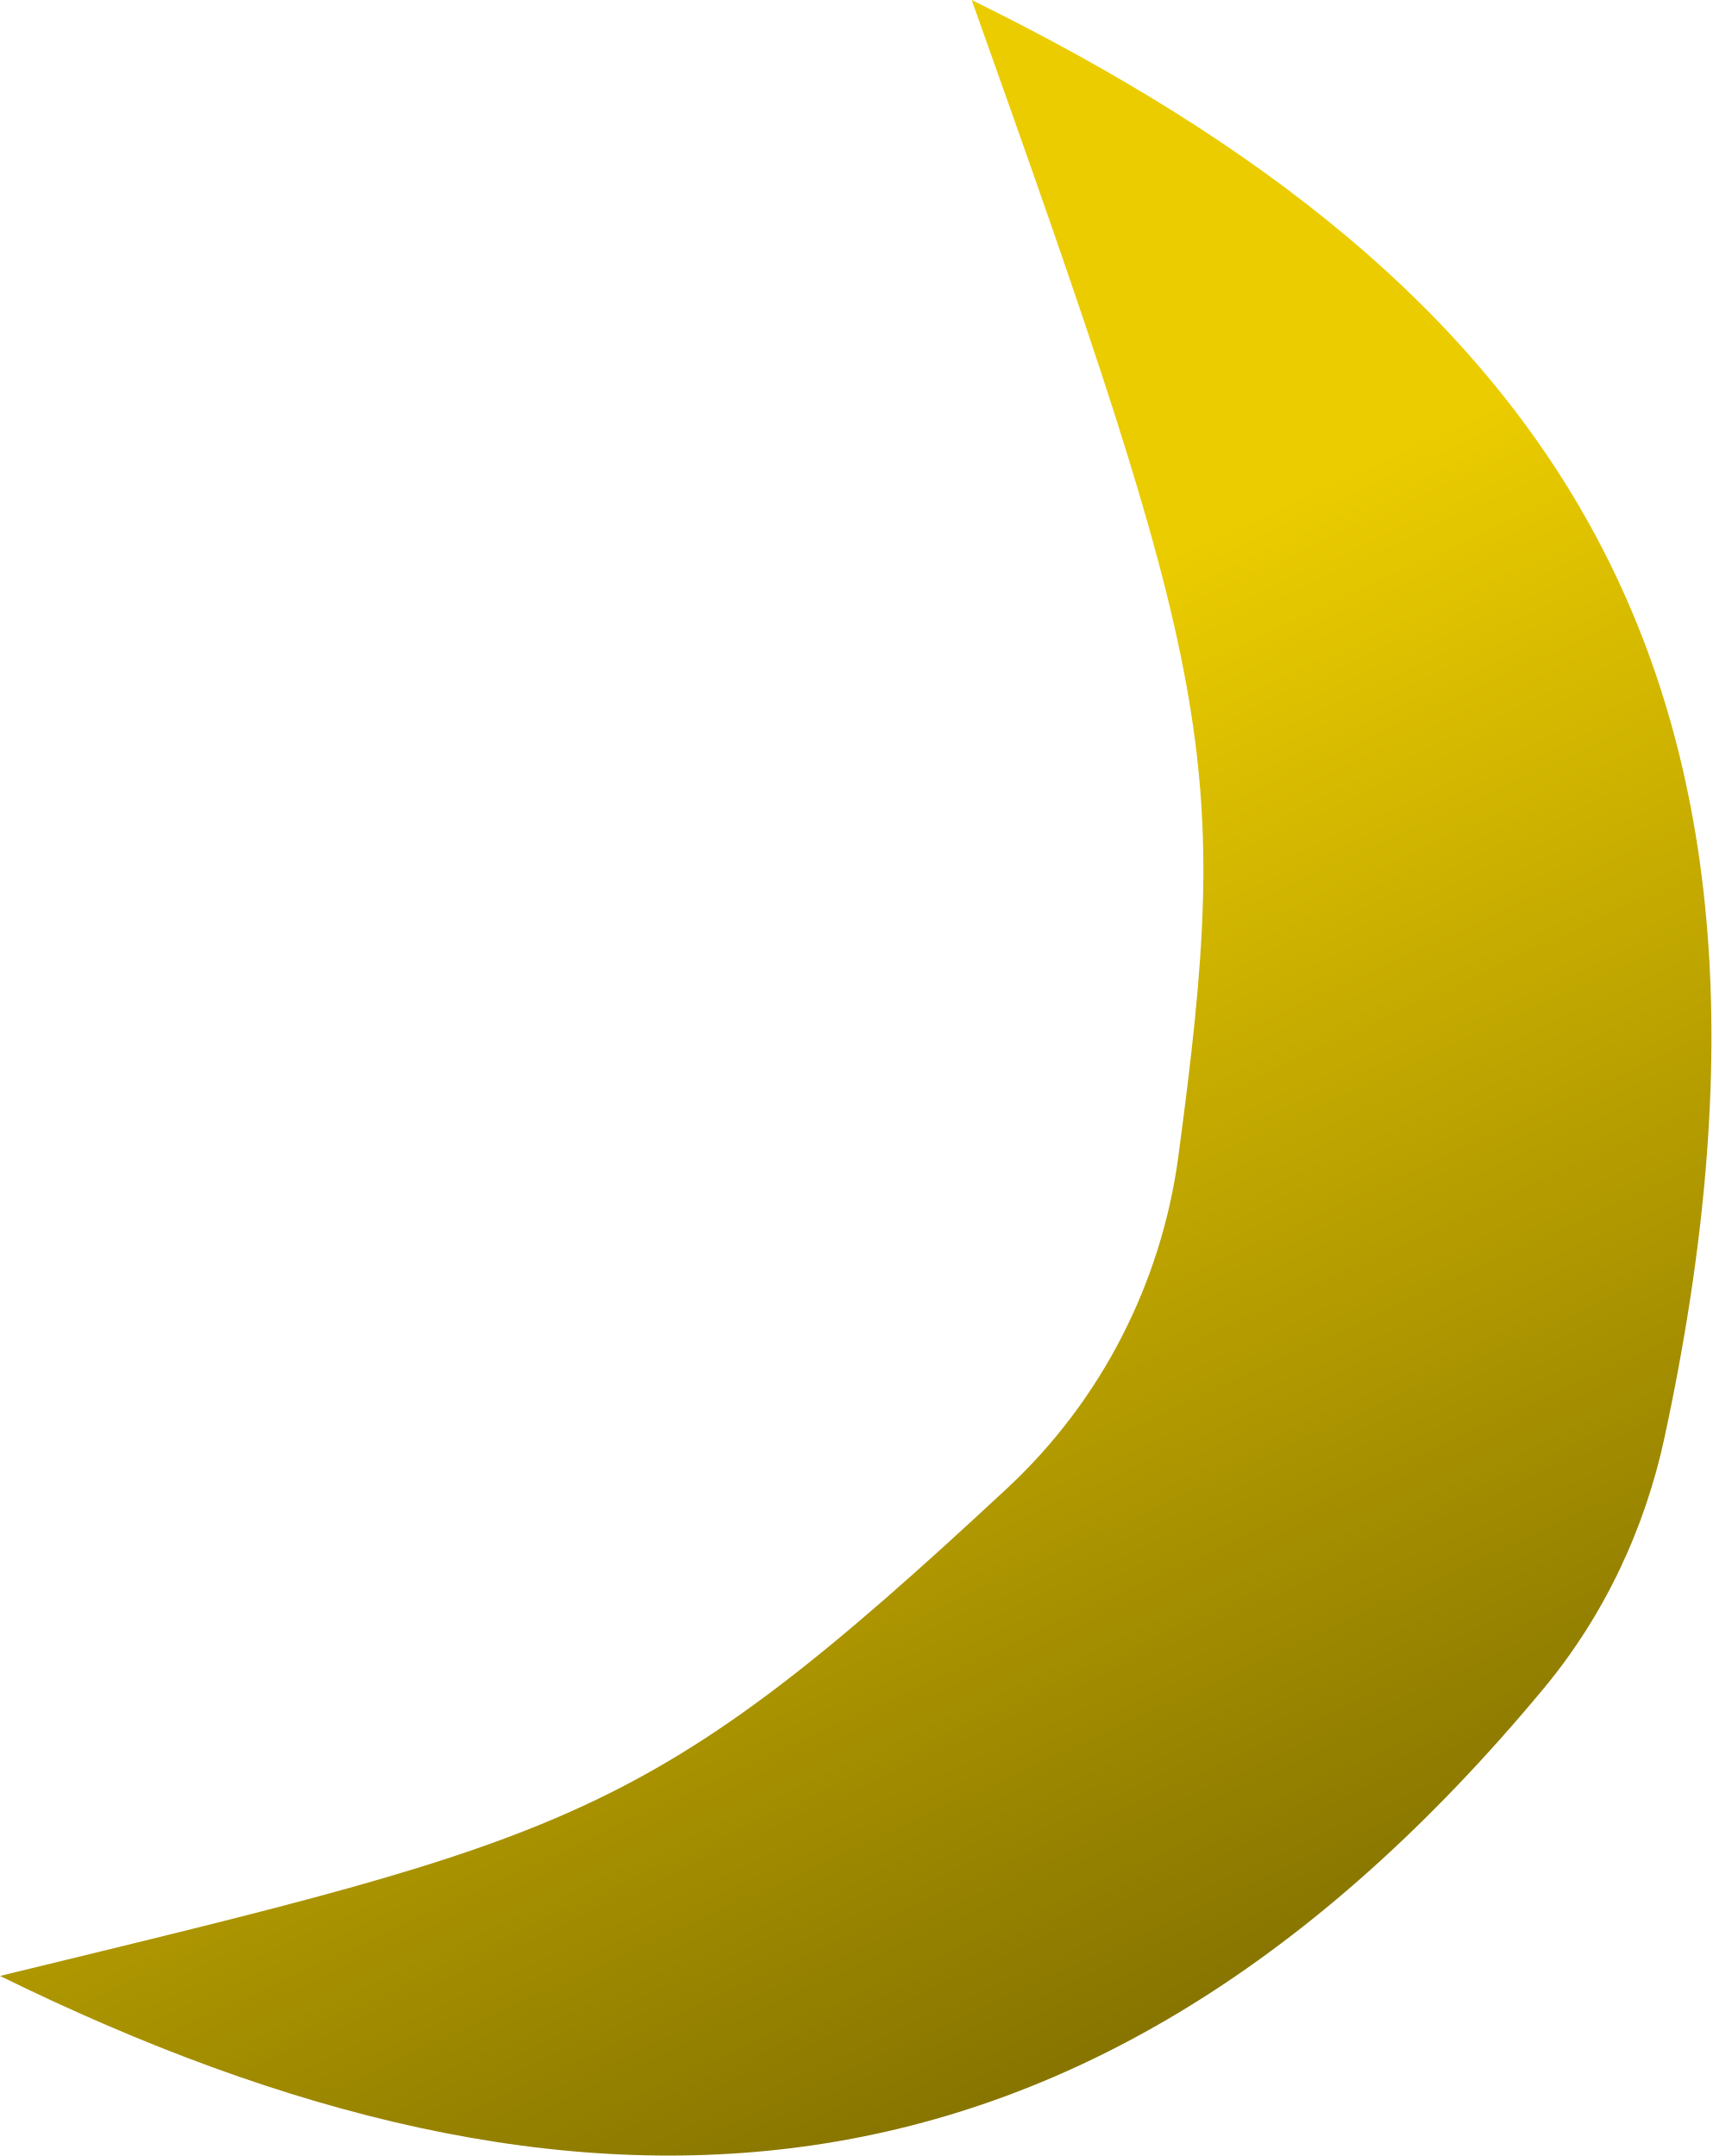
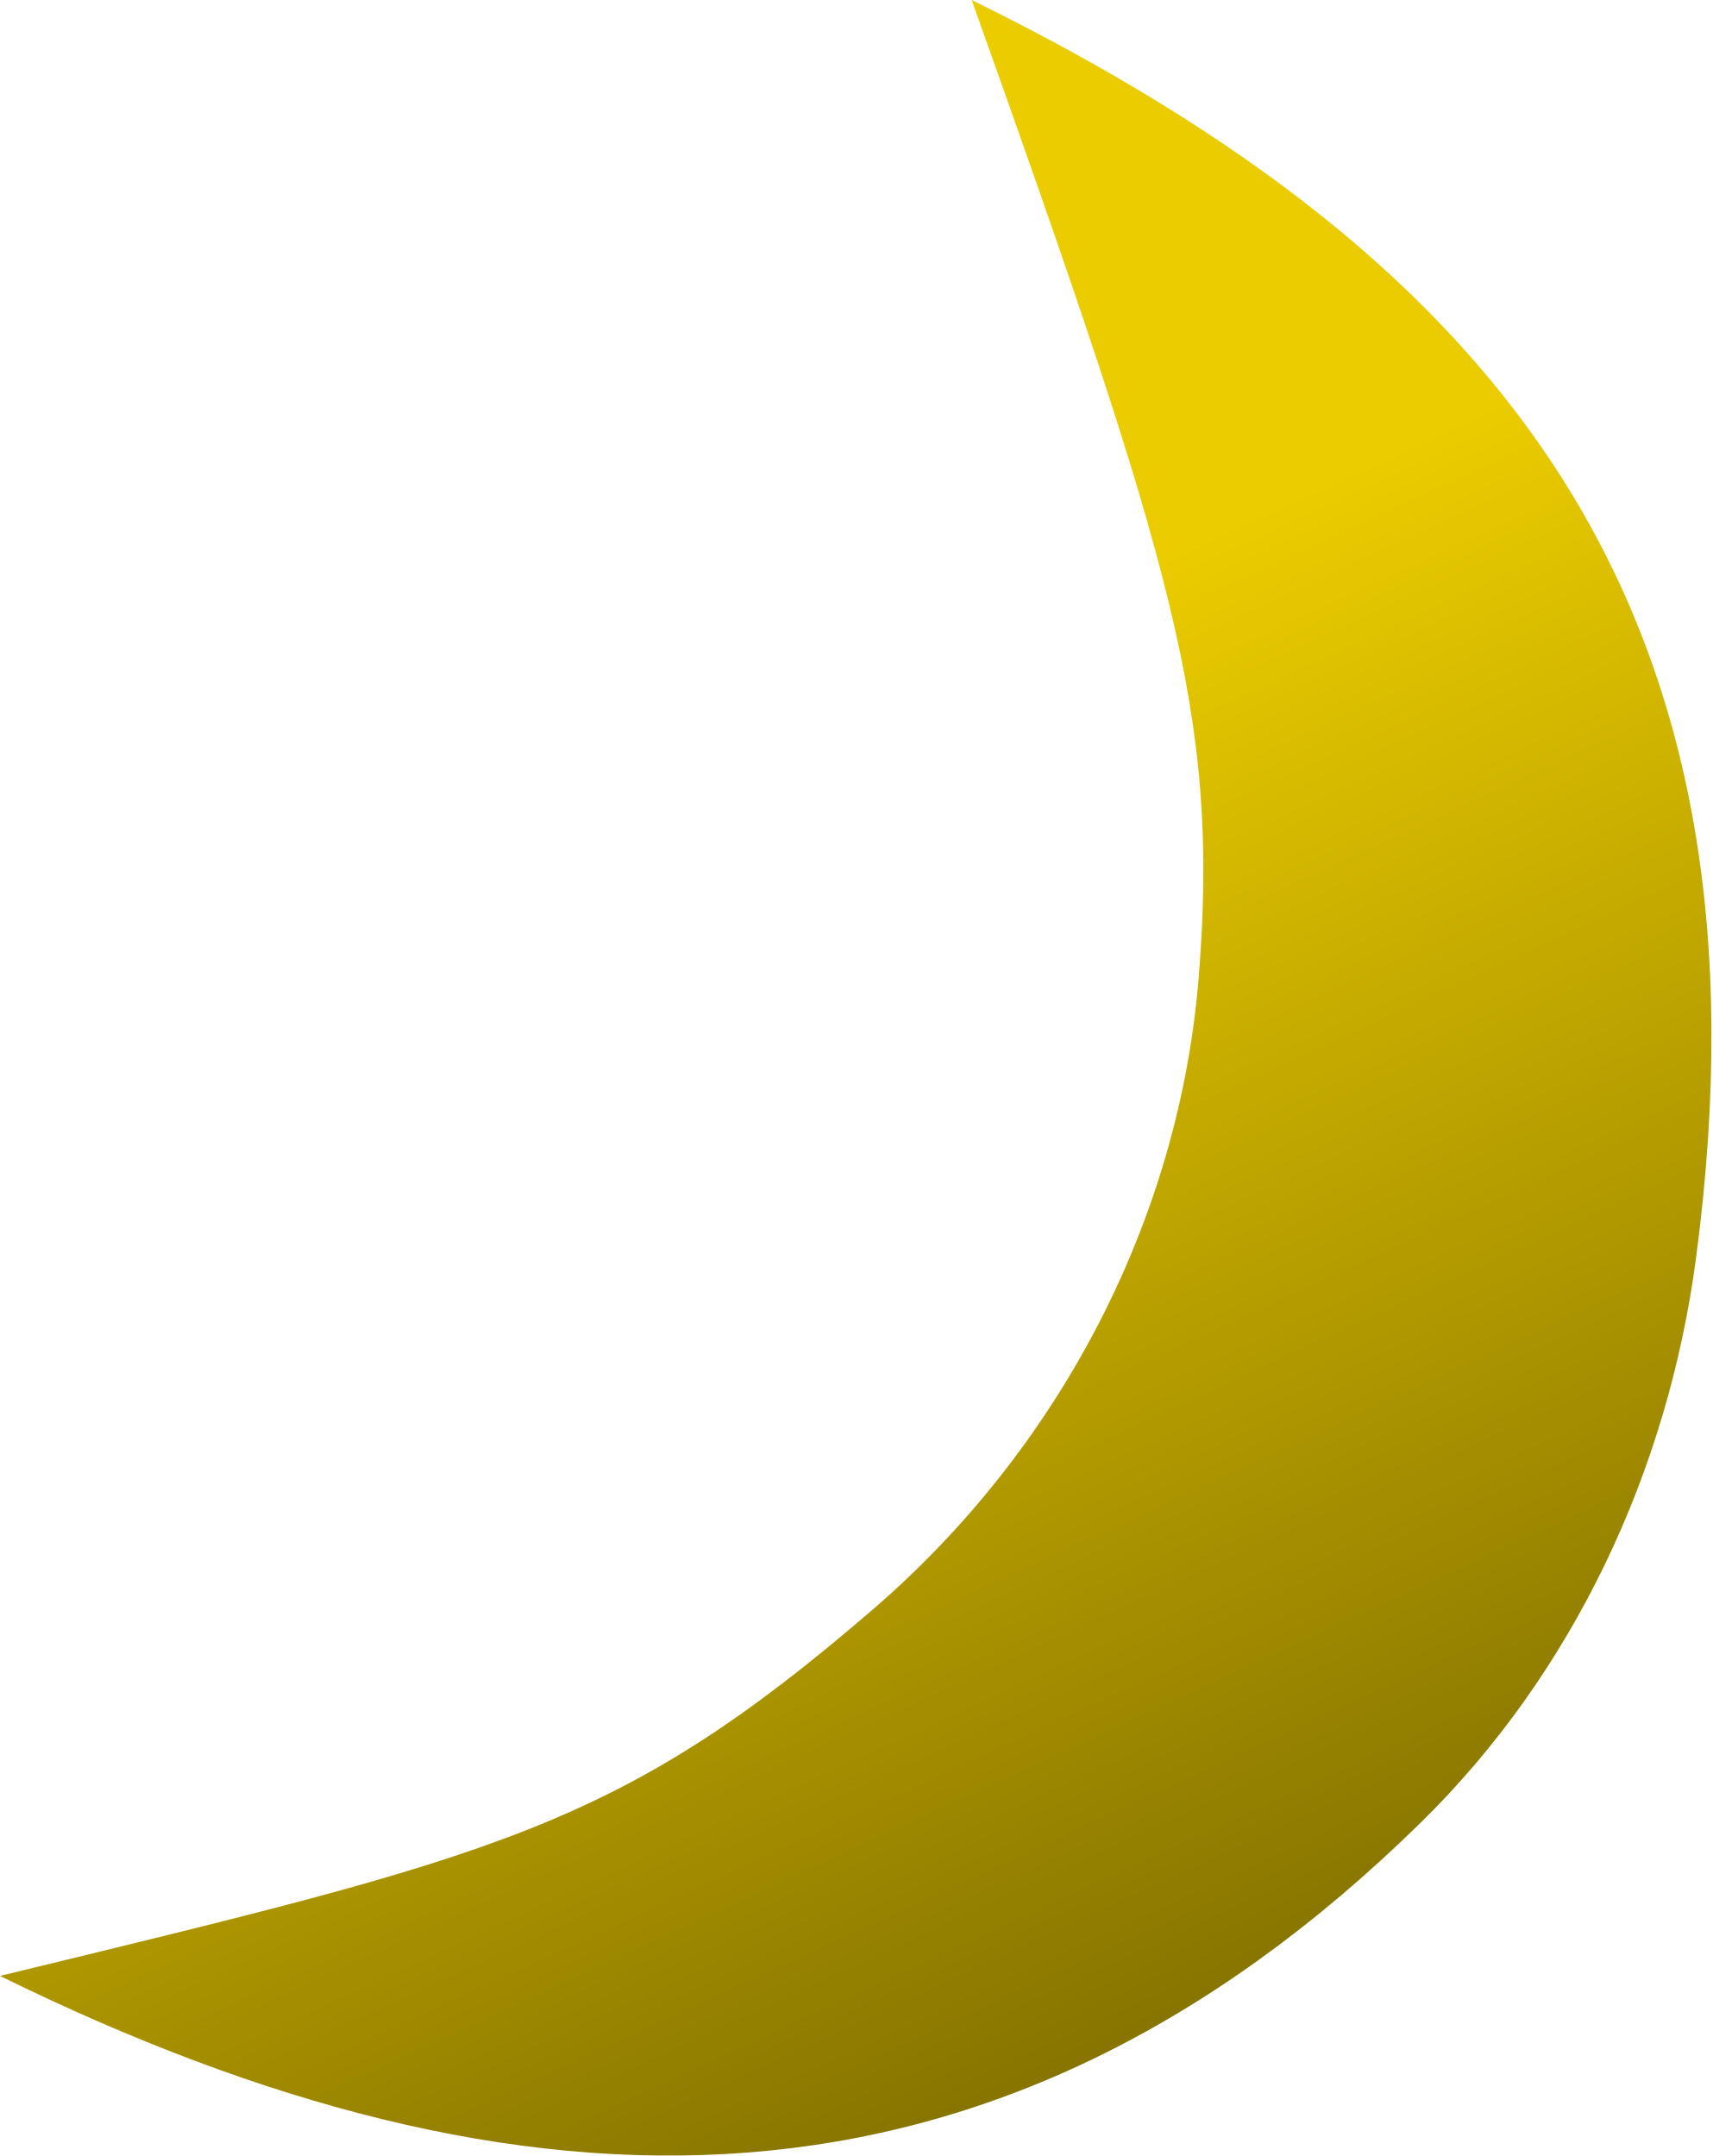
<svg xmlns="http://www.w3.org/2000/svg" width="784" height="987" viewBox="0 0 784 987" fill="none">
-   <path d="M539.35 529.421C531.582 587.429 503.966 641.301 461.133 681.184C295.948 834.993 263.162 840.555 -2.86511e-05 904.568C263.233 1034 497.265 1025.19 706.721 772.793C734.108 739.792 752.783 700.254 761.822 658.333C837.531 307.205 709.377 130.106 444.771 2.85388e-05C556.383 313.264 563.769 347.065 539.35 529.421Z" fill="url(#paint0_linear_318_640)" />
+   <path d="M548.715 446.886C539.822 558.821 484.574 663.461 399.531 736.784C282.567 837.63 226.958 849.362 -2.86511e-05 904.568C239.863 1022.51 455.48 1025.66 650.349 834.331C720.294 765.656 763.334 673.392 776.261 576.225C815.834 278.773 687.905 119.548 444.771 2.85388e-05C537.329 259.784 558.21 327.379 548.715 446.886Z" fill="url(#paint0_linear_318_640)" />
  <defs>
    <linearGradient id="paint0_linear_318_640" x1="463" y1="286.5" x2="723.5" y2="850" gradientUnits="userSpaceOnUse">
      <stop stop-color="#EBCC00" />
      <stop offset="1" stop-color="#857300" />
    </linearGradient>
  </defs>
</svg>
